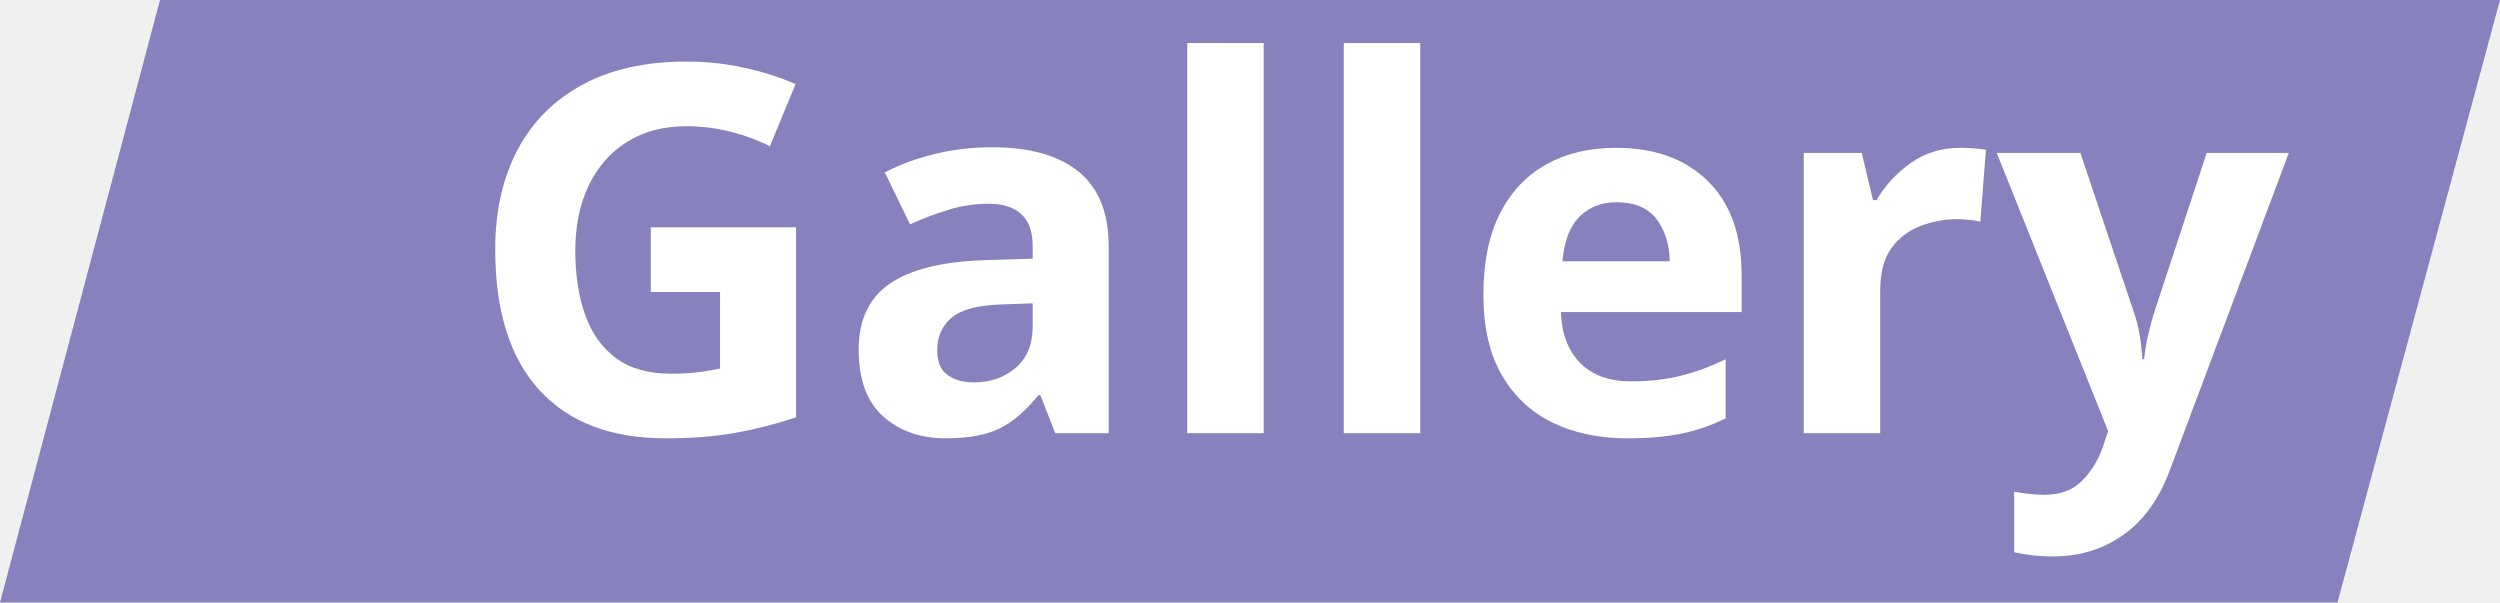
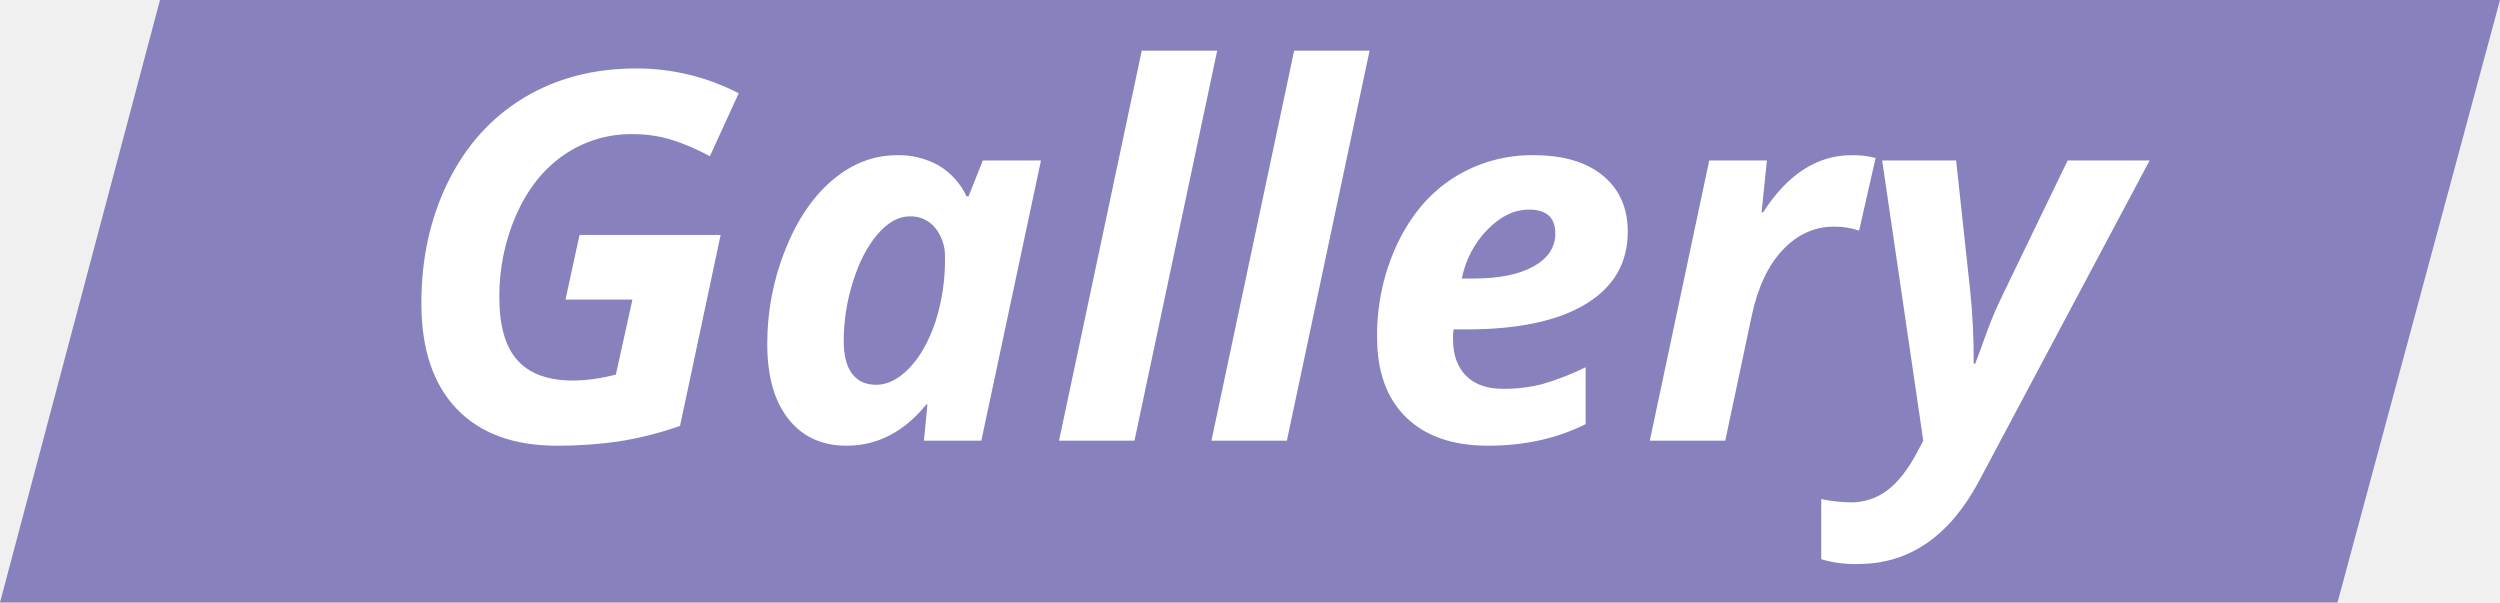
<svg xmlns="http://www.w3.org/2000/svg" width="1000" height="241" viewBox="0 0 1000 241">
  <defs>
    <style>
      .cls-1 {
        fill: #8781bd;
+       }
+ 
+       .cls-1, .cls-2 {
        fill-rule: evenodd;
      }

      .cls-2 {
-         font-size: 205.333px;
        fill: #fff;
-         font-family: Candara;
-         font-weight: 700;
      }
    </style>
  </defs>
  <path id="Rectangle_2_copy" data-name="Rectangle 2 copy" class="cls-1" d="M64,0h936L935,241H0Z" />
-   <text id="Gallery" class="cls-2" x="186.185" y="173.278">Gallery</text>
+   <path id="Gallery" class="cls-2" d="M226.2,119.831h26.769l-6.617,29.978a69.569,69.569,0,0,1-17.044,2.406q-15.039,0-22.308-8.071t-7.269-25.315A80.375,80.375,0,0,1,206.6,85.693q6.865-15.389,18.949-23.712a47.2,47.2,0,0,1,27.421-8.322,52.063,52.063,0,0,1,16.142,2.406,89.064,89.064,0,0,1,14.839,6.417l11.53-25.165a88.435,88.435,0,0,0-41.107-9.926q-25.469,0-44.917,11.781T179.275,72.659q-10.73,21.708-10.728,48.576,0,27.573,14.137,42.31t40.1,14.738a170.521,170.521,0,0,0,24.313-1.654,137.875,137.875,0,0,0,24.915-6.267l16.242-76.4H231.811ZM370.572,161.74h0.4l-1.4,14.538h22.96L416.391,64.187H393.13l-5.715,14.337h-0.8a28.2,28.2,0,0,0-10.978-12.232,32.217,32.217,0,0,0-16.794-4.211q-14.038,0-25.767,9.876T314.125,99.829a100.713,100.713,0,0,0-7.219,37.849q0,19.25,8.472,29.927t23.21,10.678q18.547,0,31.984-16.543h0Zm-29.728-12.232q-3.36-4.41-3.358-13.234a79.028,79.028,0,0,1,3.659-23.461q3.659-11.829,9.826-19.05t12.983-7.219a12.564,12.564,0,0,1,10.177,4.662,17.862,17.862,0,0,1,3.86,11.78,80.482,80.482,0,0,1-3.91,26.018q-3.911,11.481-10.327,18.2t-13.335,6.718Q344.2,153.92,340.844,149.508ZM486.874,20.273H456.7L423.609,176.278h30.179Zm60.958,0H517.654L484.568,176.278h30.178Zm74.293,73.09q0,8.323-8.673,13.185t-24.213,4.862h-4.511a38.7,38.7,0,0,1,10.226-19.55q7.821-8.02,16.644-8.021,10.527,0,10.527,9.525h0Zm12.131,76.3V146.9a104.849,104.849,0,0,1-17.244,6.718,61.268,61.268,0,0,1-15.842,1.905q-9.624,0-14.788-5.264t-5.163-14.387v-2l0.2-2.106h5.113q31.08,0,47.825-10.176T651.1,92.661q0-14.235-9.926-22.408T613.5,62.081a58.419,58.419,0,0,0-31.983,8.973q-14.136,8.974-22.408,26.068a85.751,85.751,0,0,0-8.271,37.848q0,20.657,11.63,31.984t32.685,11.329q21.855,0,39.1-8.622h0Zm70.985-84.72h-0.6l2.106-20.754h-23.06L659.923,176.278H690.1l10.628-50.13Q704.437,109,713.211,99.829t20.4-9.174a29.787,29.787,0,0,1,10.026,1.6l6.618-29.076a34.649,34.649,0,0,0-9.625-1.1q-20.657,0-35.392,22.859h0Zm64.066,91.337-2.607,4.913q-5.414,10.125-11.78,14.938a23.848,23.848,0,0,1-14.789,4.813,63.585,63.585,0,0,1-11.63-1.3V223.7a47.56,47.56,0,0,0,14.738,1.905q30.681,0,48.426-33.287L859.842,64.187H827.057l-26.068,53.94a150.466,150.466,0,0,0-6.516,15.39q-2.407,6.869-4.412,11.981h-0.6a262.876,262.876,0,0,0-1.4-29.376l-5.615-51.935H752.864Z" />
</svg>
